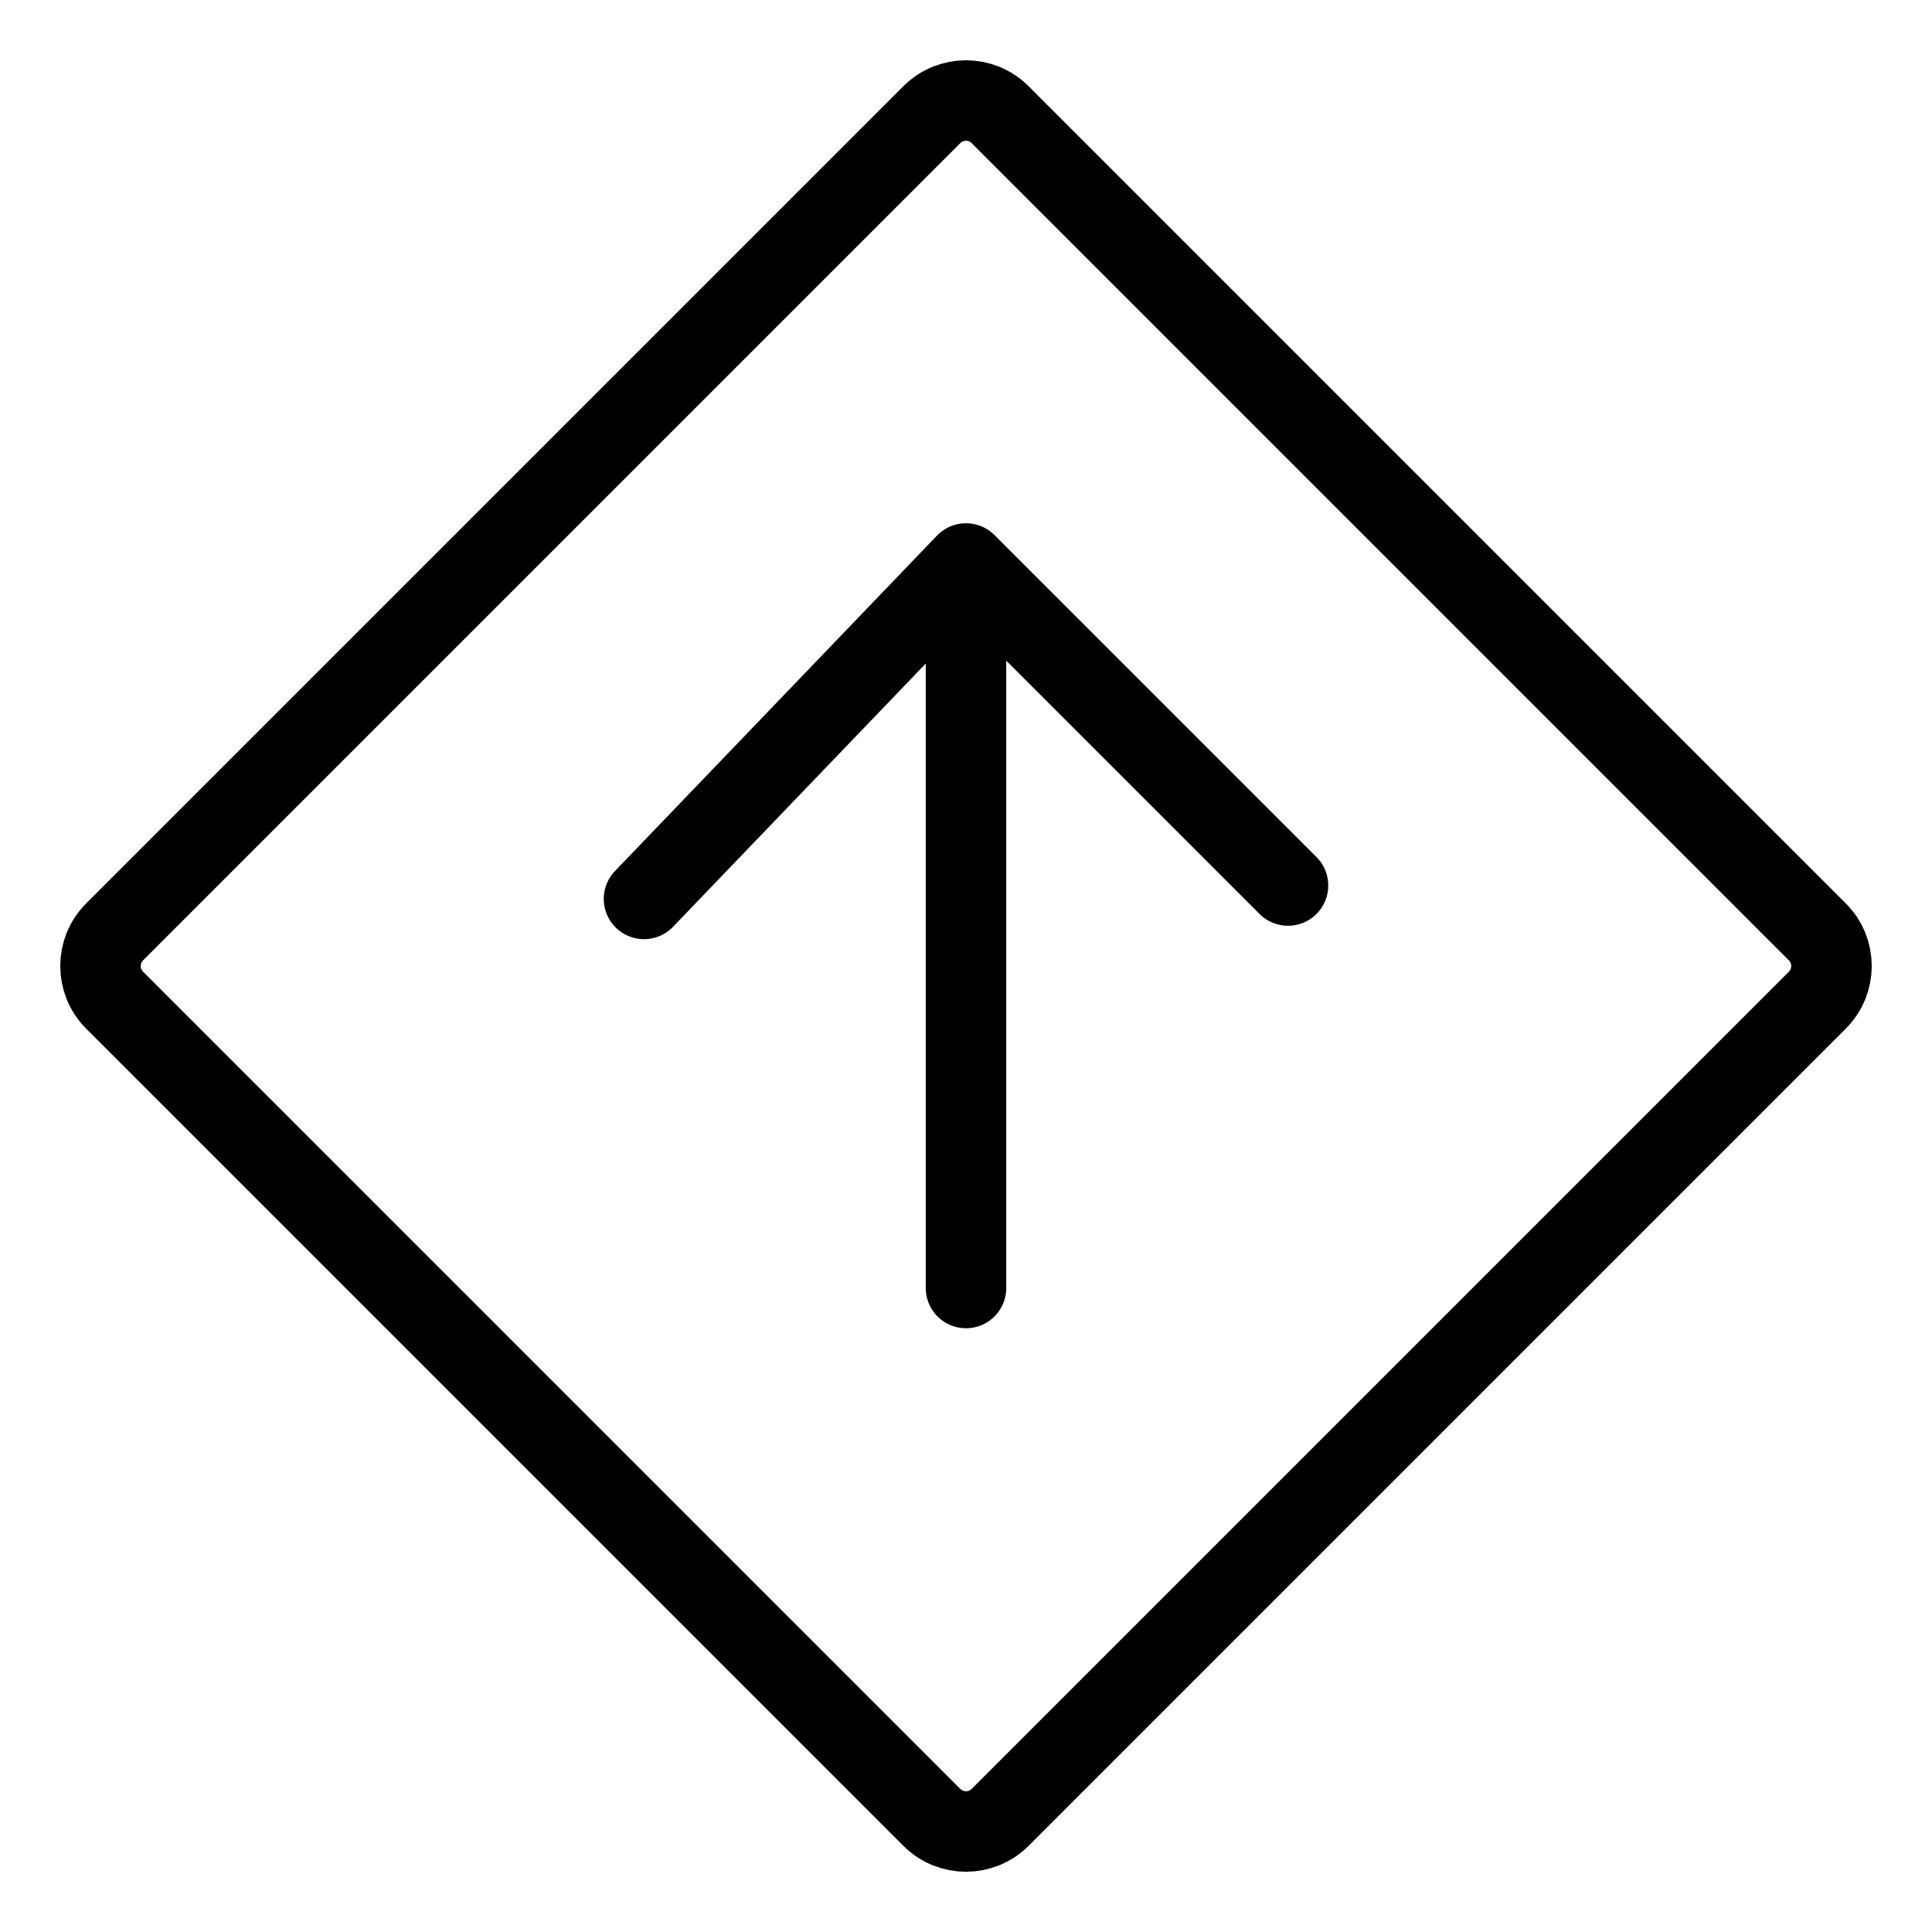
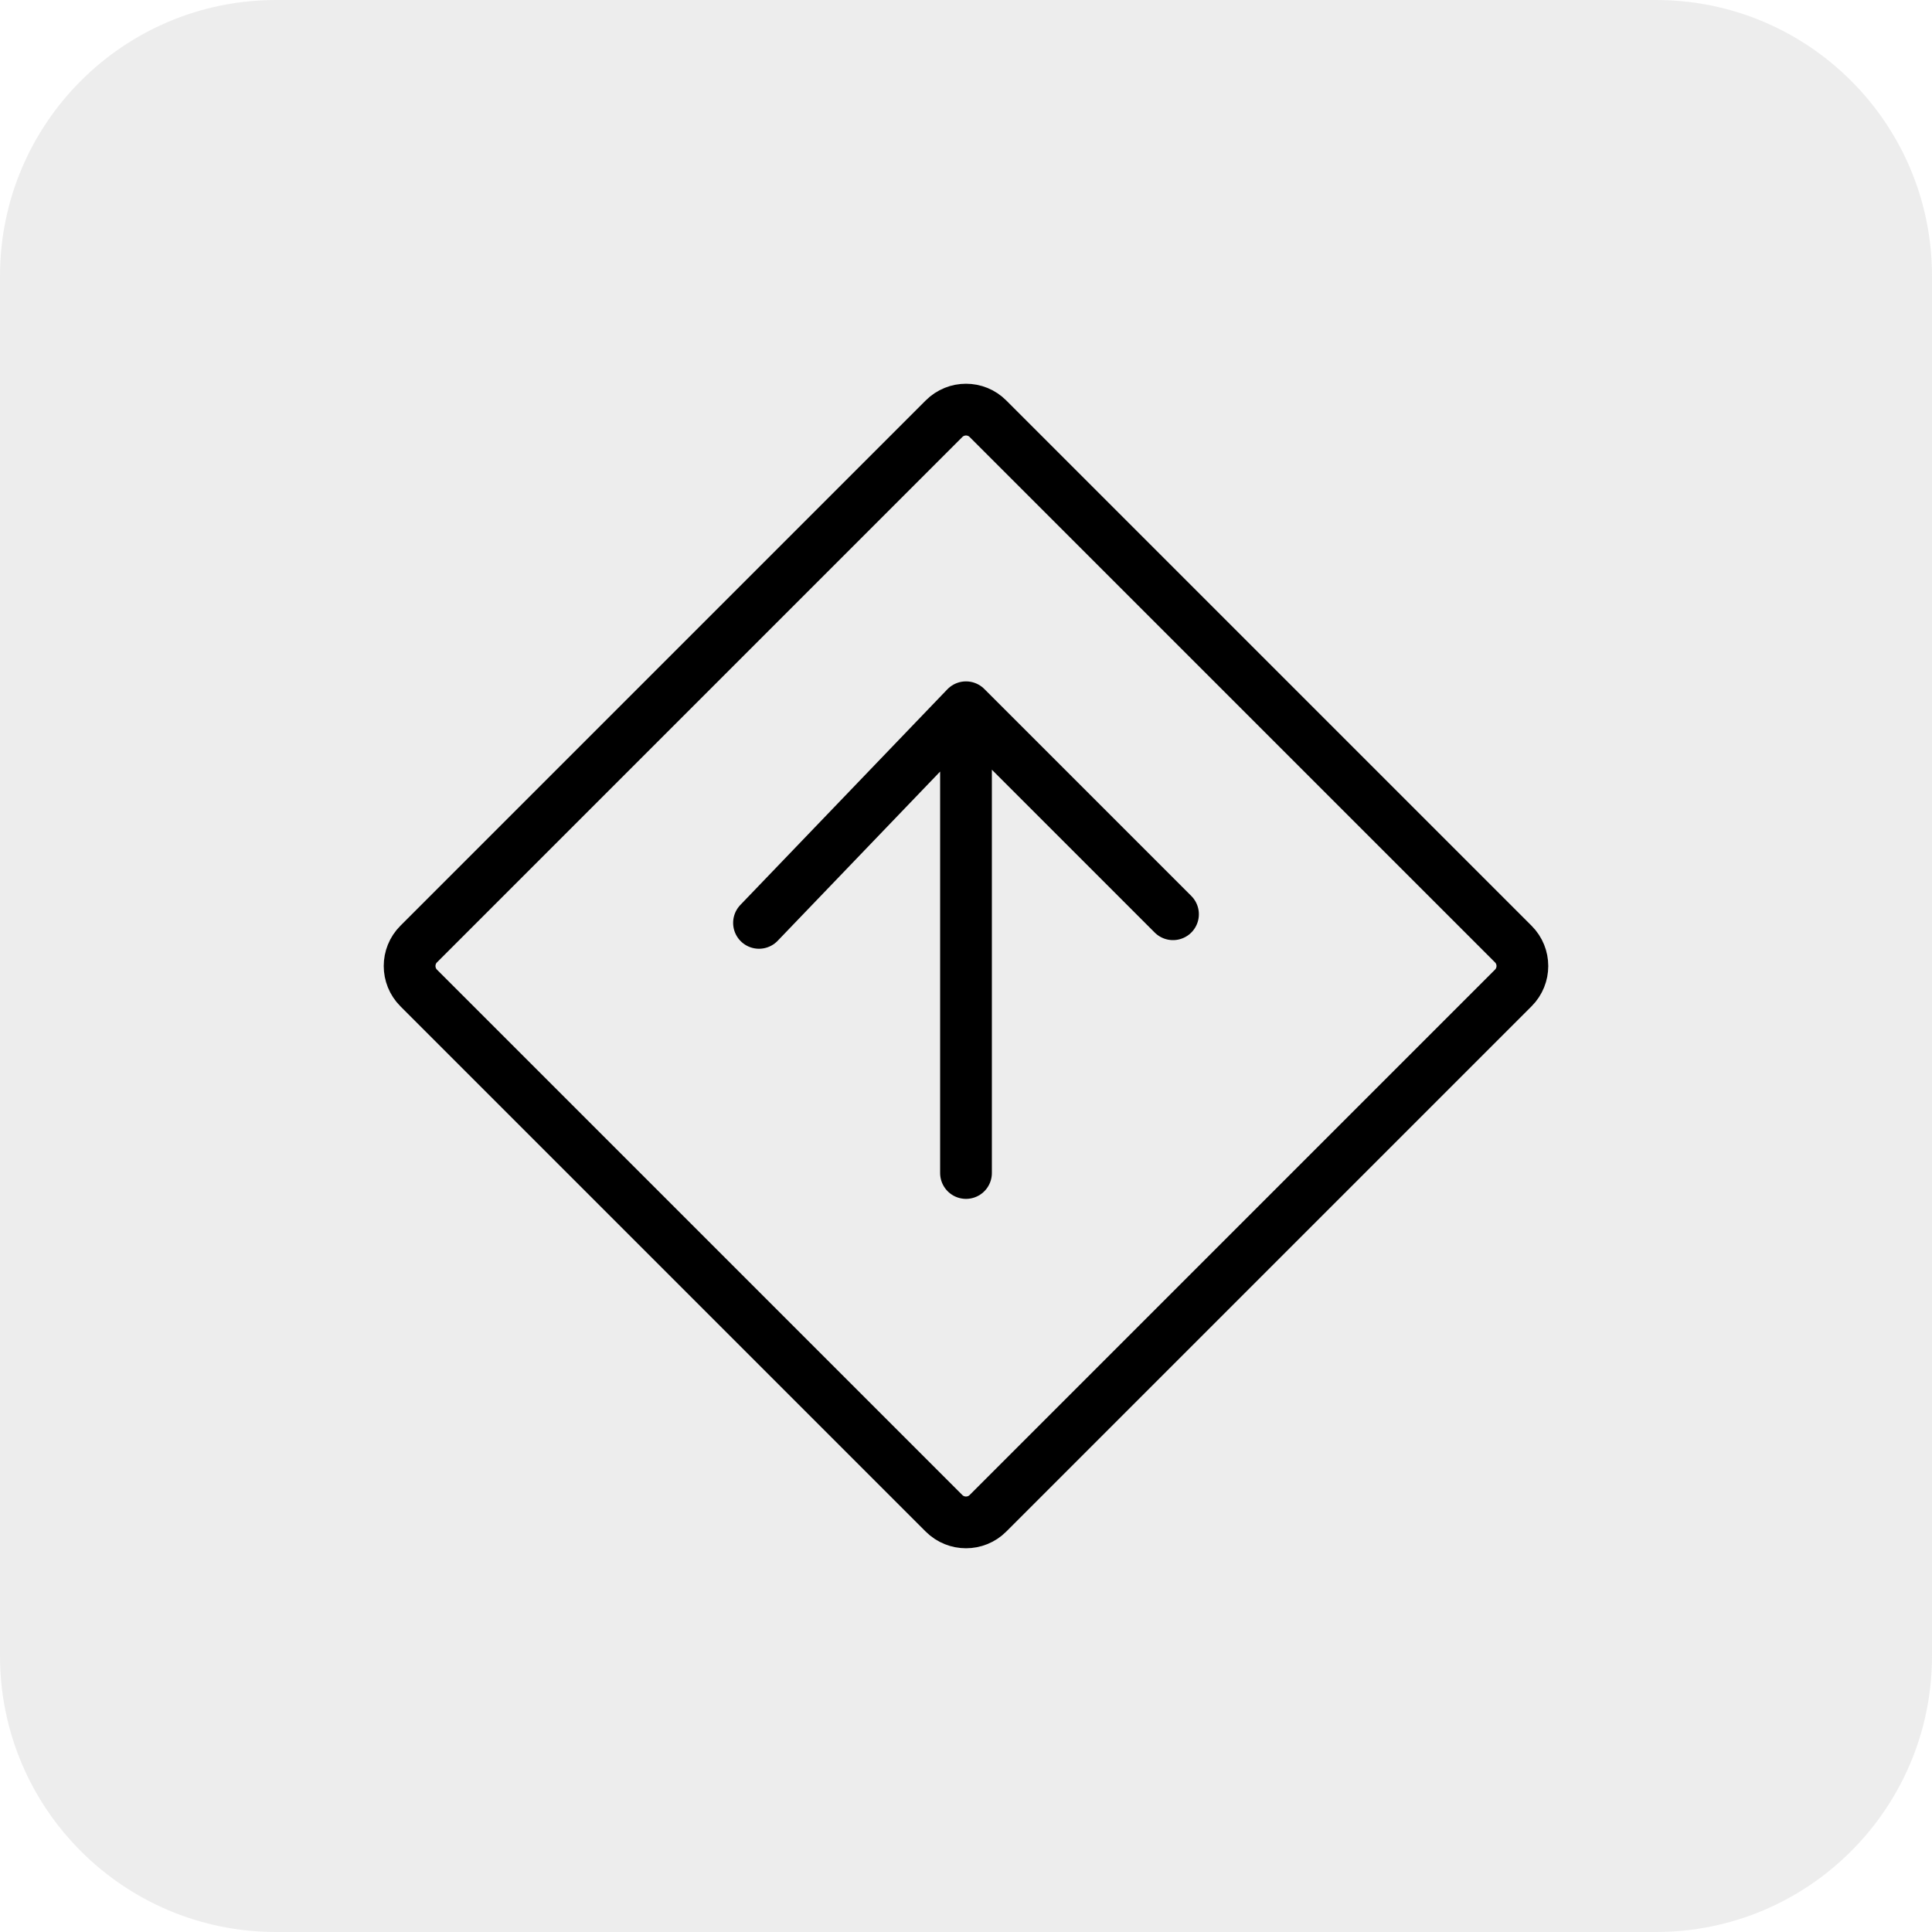
- <svg xmlns="http://www.w3.org/2000/svg" width="36" height="36" viewBox="0 0 36 36" fill="none">
-   <path d="M17.363 2.137C17.715 1.785 18.285 1.785 18.636 2.137L33.863 17.364C34.215 17.715 34.215 18.285 33.863 18.637L18.636 33.864C18.285 34.215 17.715 34.215 17.363 33.864L2.136 18.637C1.785 18.285 1.785 17.715 2.136 17.364L17.363 2.137Z" stroke="black" stroke-width="1.5" stroke-linecap="round" stroke-linejoin="round" />
-   <path d="M18 10.5V24M18 10.5L24 16.5L18 10.5ZM18 10.5L12 16.75L18 10.5Z" stroke="black" stroke-width="1.5" stroke-linecap="round" stroke-linejoin="round" />
+ <svg xmlns="http://www.w3.org/2000/svg" width="56" height="56" viewBox="0 0 56 56" fill="none">
+   <rect opacity="0.3" width="56" height="56" rx="8" fill="#C4C4C4" />
+   <path d="M27.363 12.137C27.715 11.785 28.285 11.785 28.636 12.137L43.863 27.364C44.215 27.715 44.215 28.285 43.863 28.637L28.636 43.864C28.285 44.215 27.715 44.215 27.363 43.864L12.136 28.637C11.785 28.285 11.785 27.715 12.136 27.364L27.363 12.137Z" stroke="black" stroke-width="1.5" stroke-linecap="round" stroke-linejoin="round" />
+   <path d="M28 20.5V34M28 20.5L34 26.5L28 20.5ZM28 20.5L22 26.75L28 20.5Z" stroke="black" stroke-width="1.5" stroke-linecap="round" stroke-linejoin="round" />
</svg>
